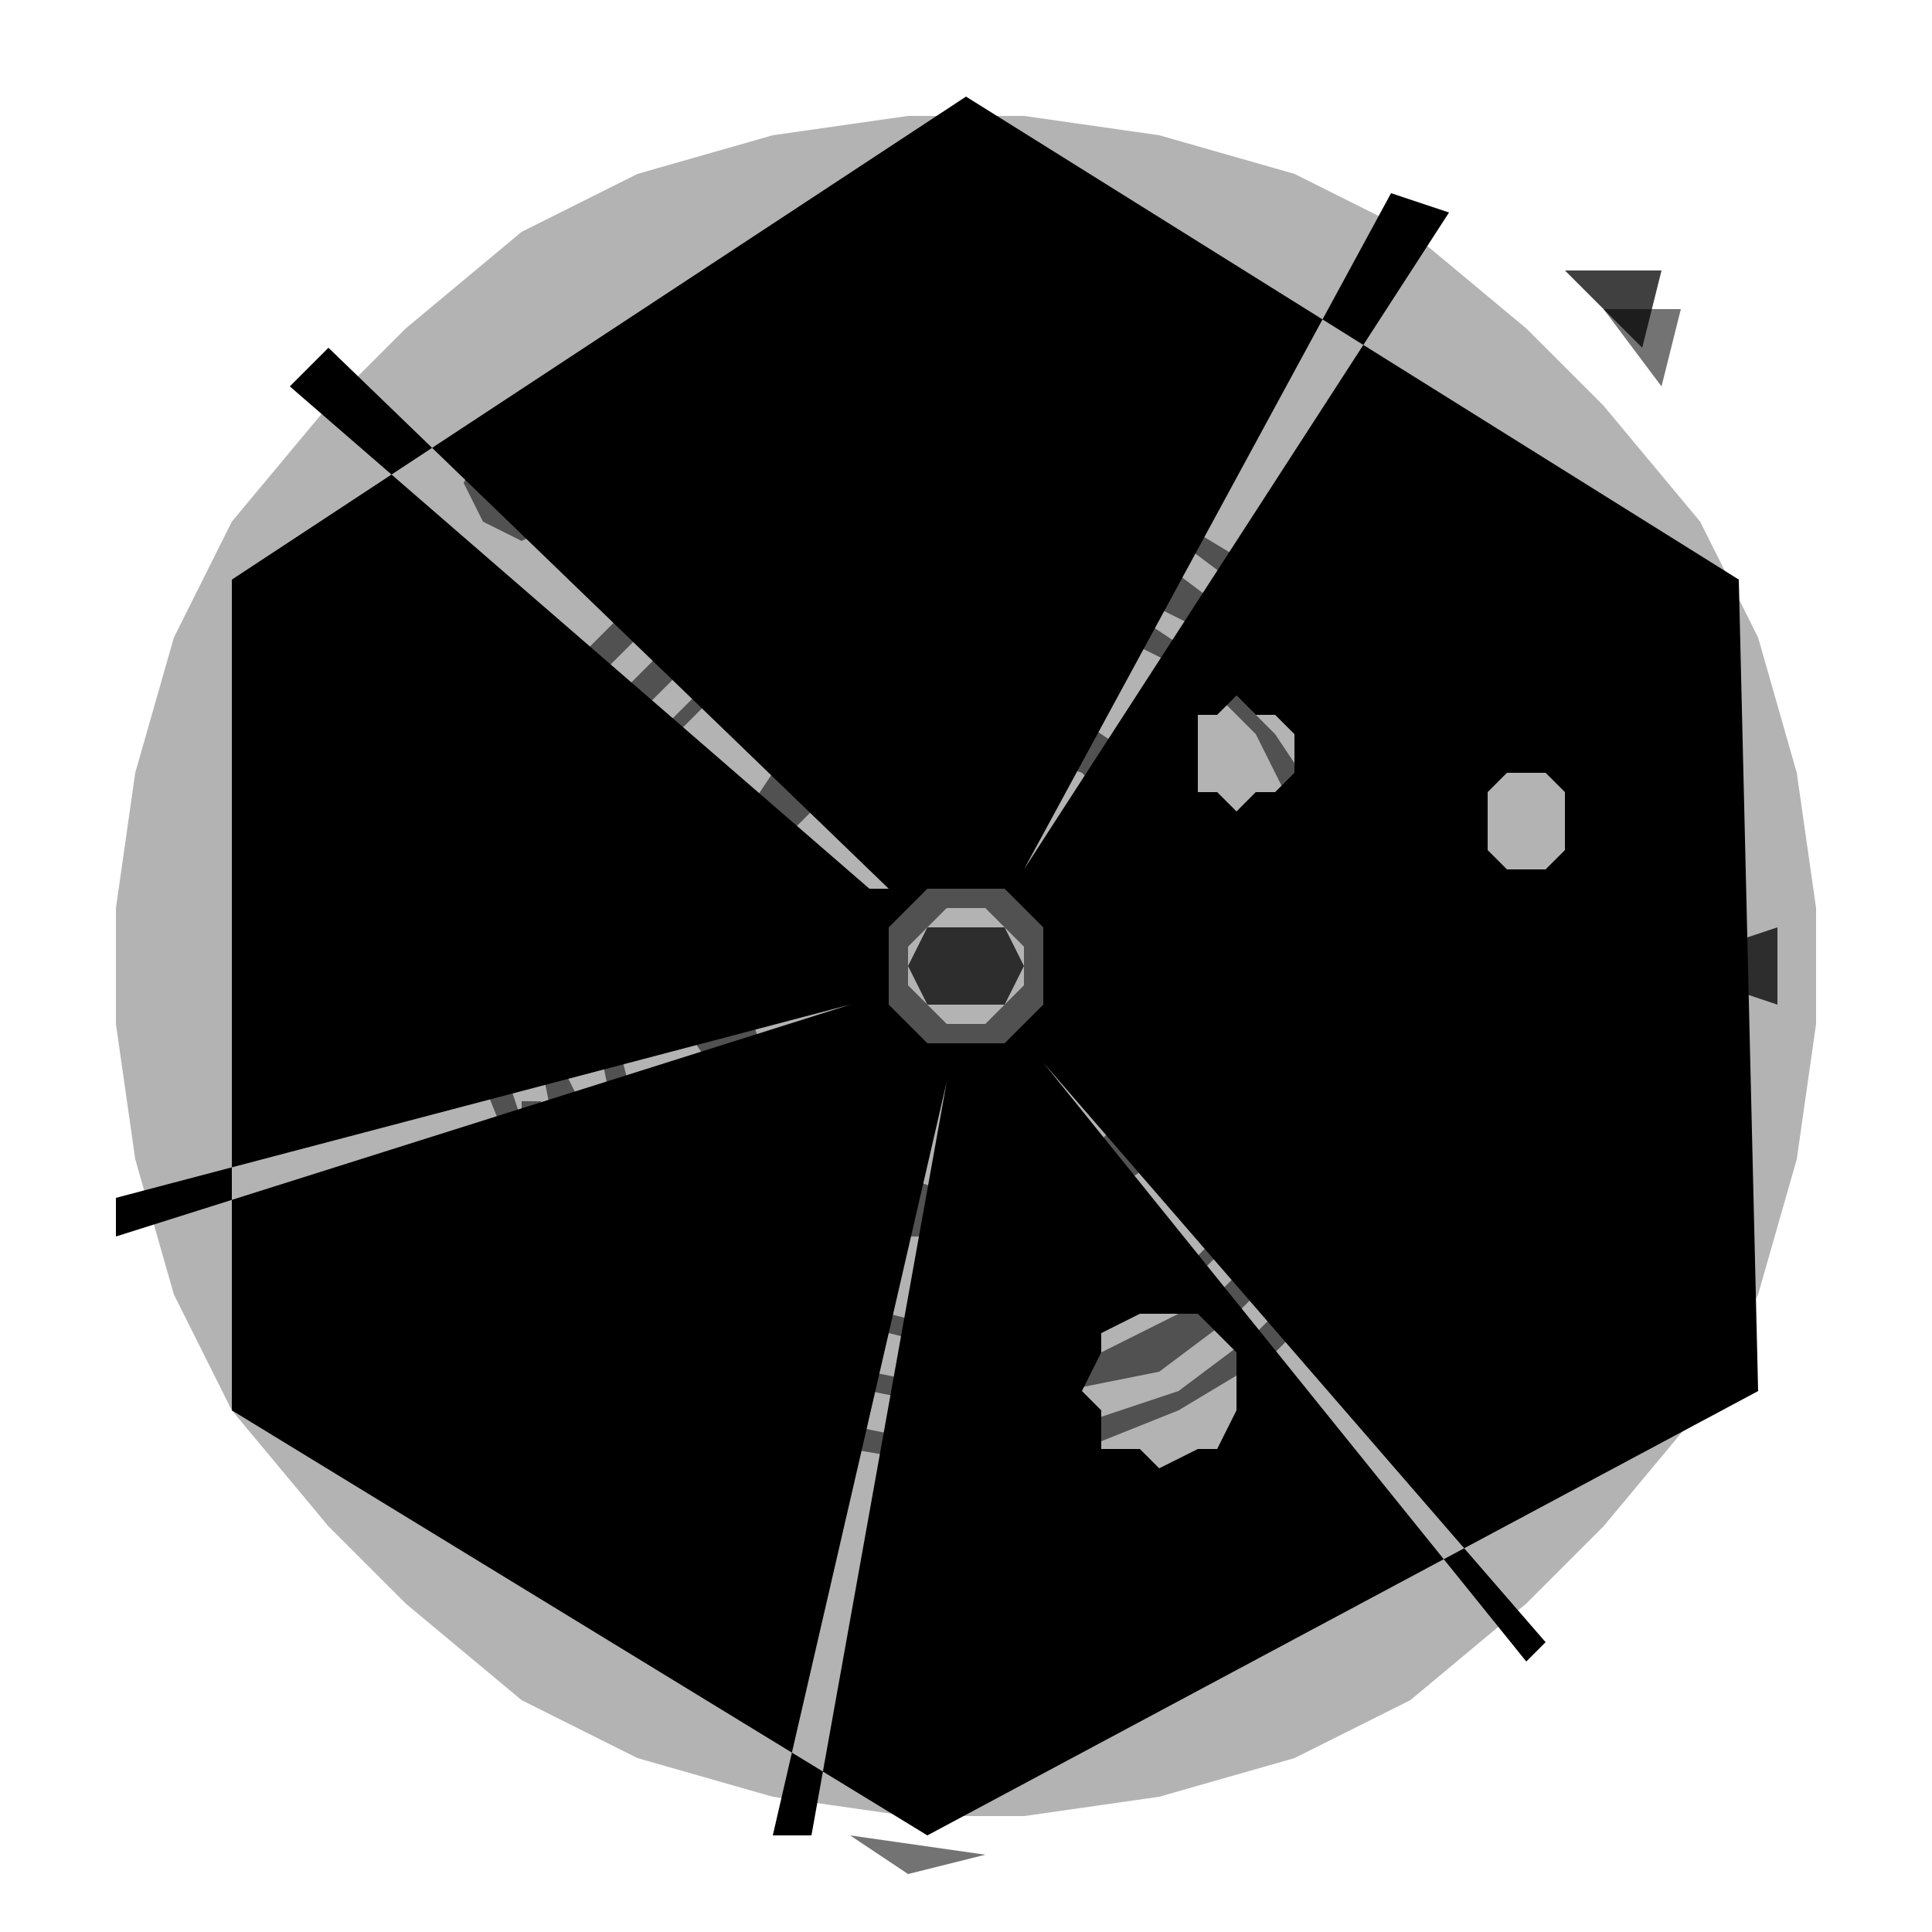
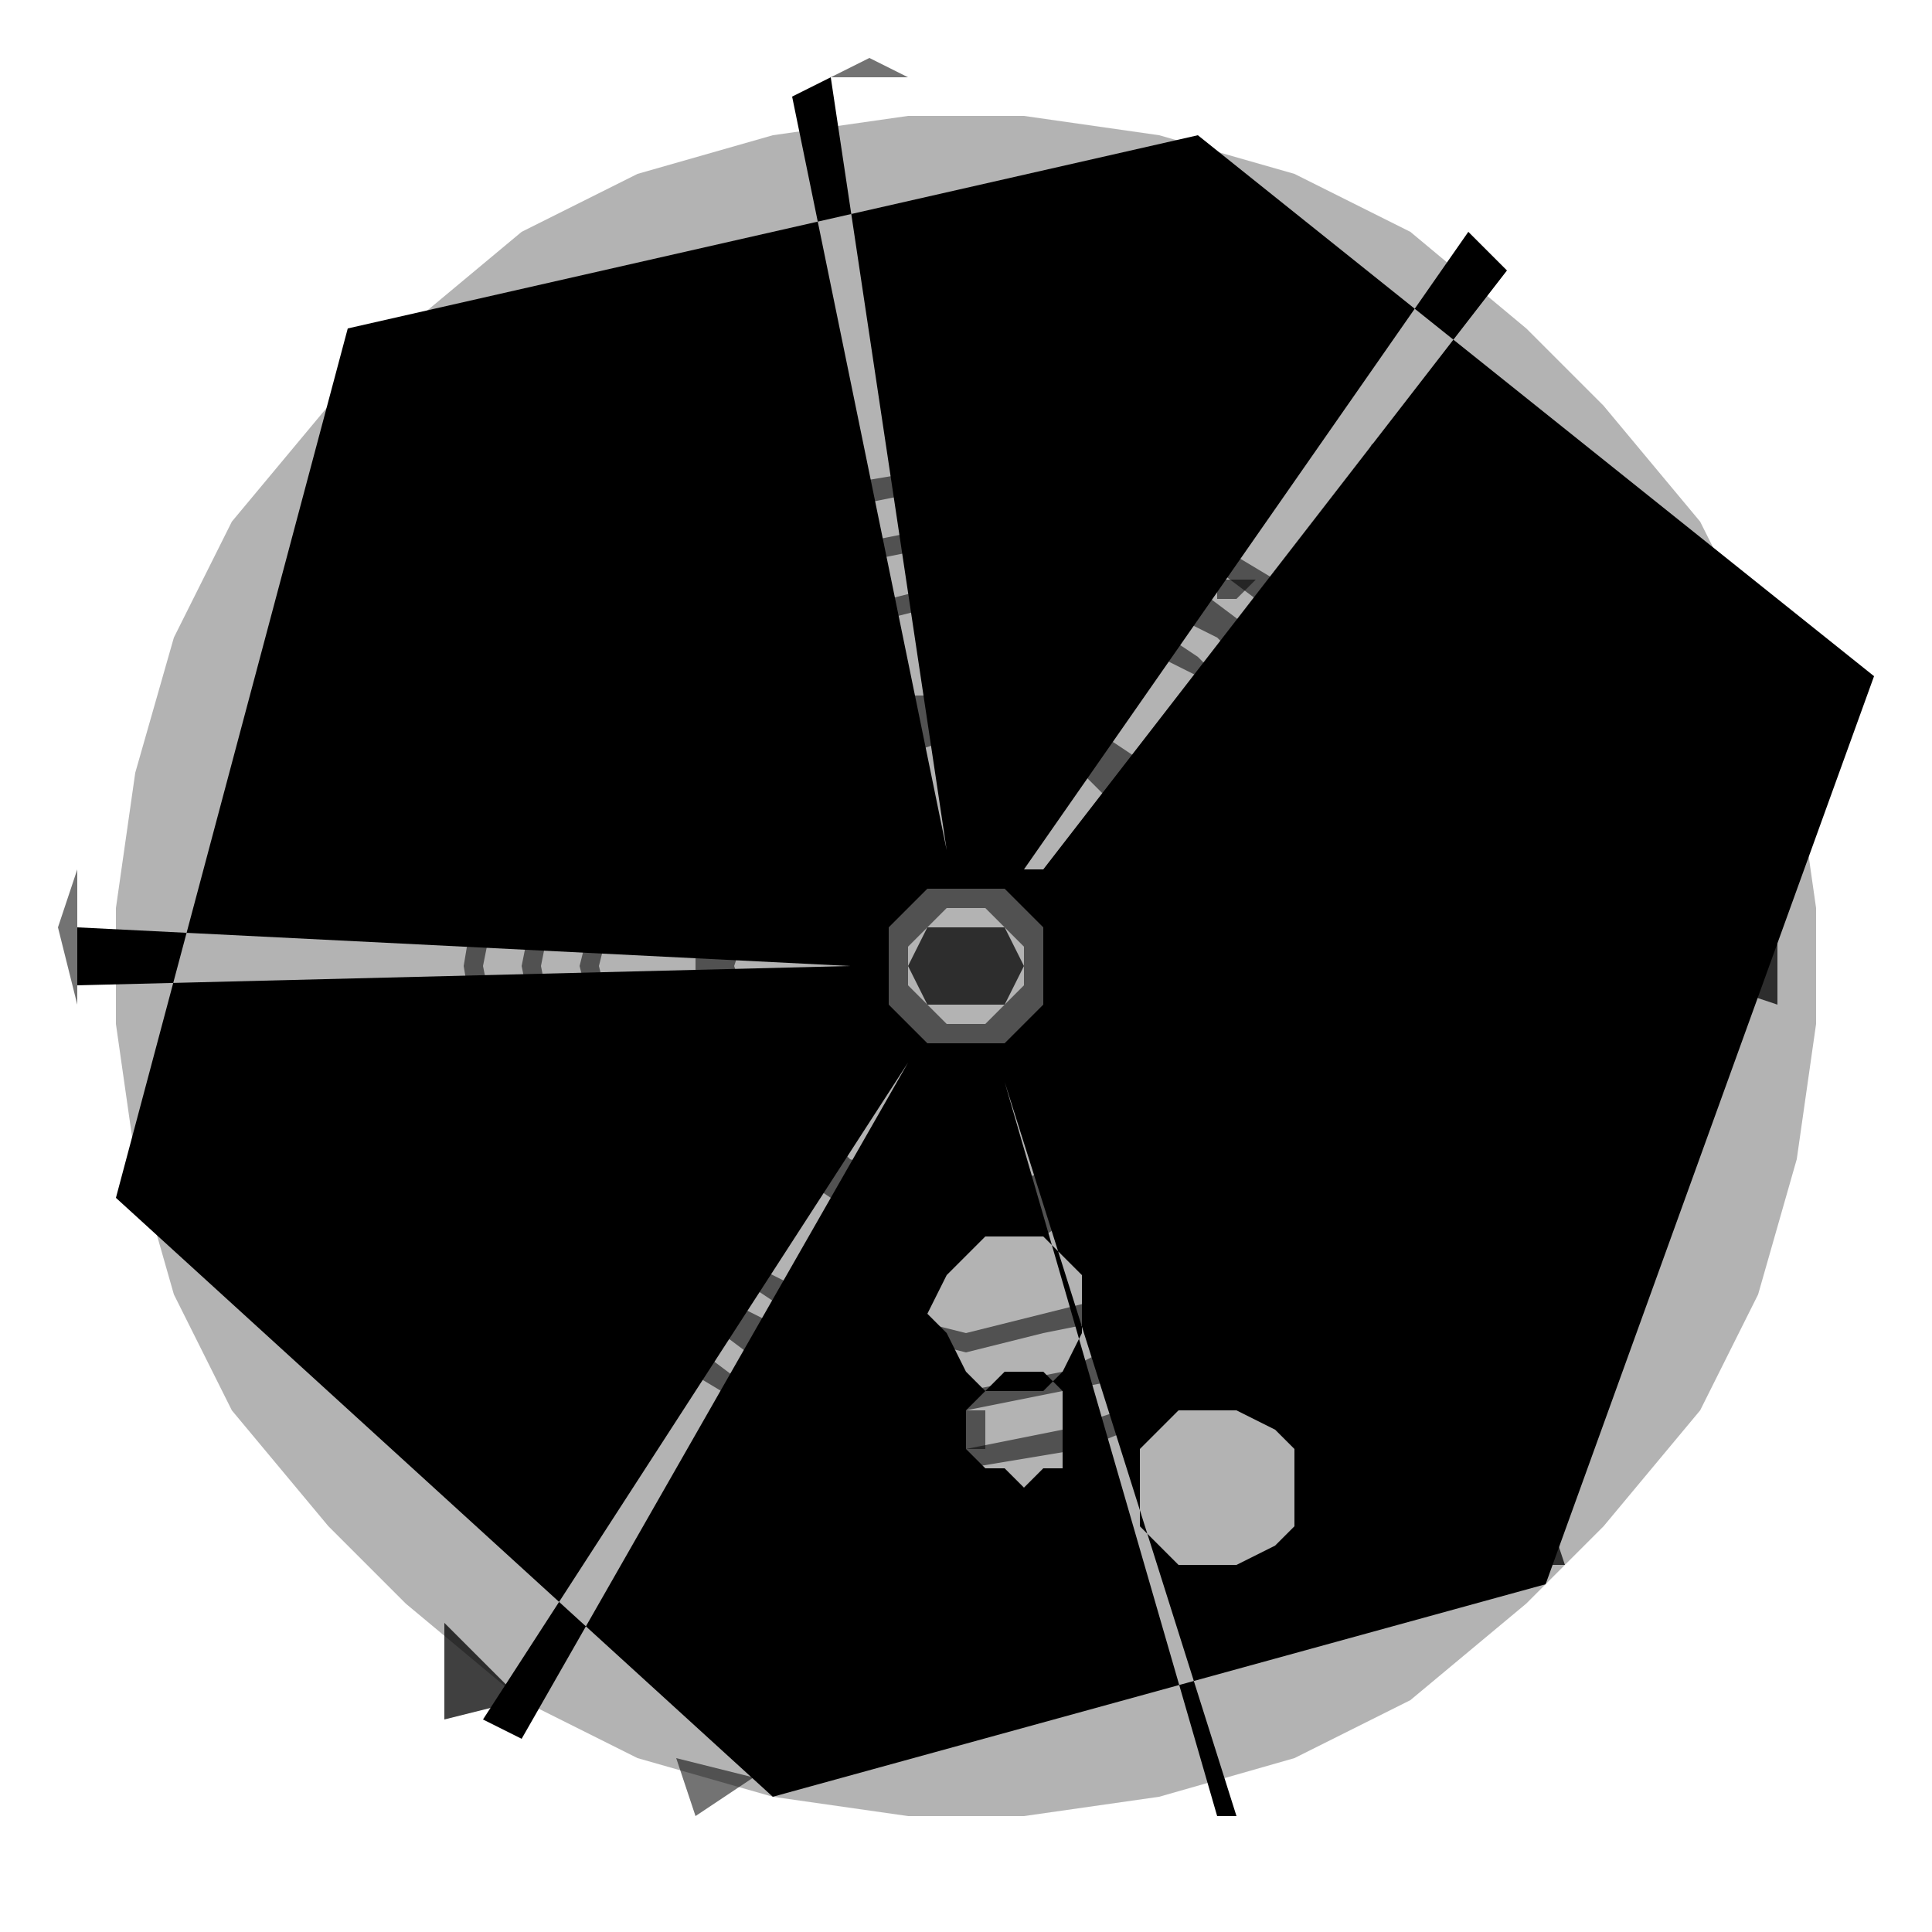
<svg xmlns="http://www.w3.org/2000/svg" viewBox="0 0 100 100" role="img" aria-label="@playform/hook-dsh-edit-suggester - spike-star">
  <style>
		@media (prefers-reduced-motion: no-preference) {
			.hook-dsh-edit-suggester-scene * { transform-box: view-box; transform-origin: 50% 50%; }
- 		.hook-dsh-edit-suggester-counter { animation: hook-dsh-edit-suggester-counter 20s linear -1s infinite; }
+ 		.hook-dsh-edit-suggester-counter { animation: hook-dsh-edit-suggester-counter 25s linear -5s infinite; }
		@keyframes hook-dsh-edit-suggester-counter { to { transform: rotate(-360deg); } }
- 		.hook-dsh-edit-suggester-breathe { animation: hook-dsh-edit-suggester-breathe 7s ease-in-out -1s infinite; }
+ 		.hook-dsh-edit-suggester-breathe { animation: hook-dsh-edit-suggester-breathe 8s ease-in-out -5s infinite; }
		@keyframes hook-dsh-edit-suggester-breathe { 50% { transform: scale(1.06); opacity: 0.85; } }
- 		.hook-dsh-edit-suggester-fire { animation: hook-dsh-edit-suggester-fire 3.1s ease-in-out infinite; }
+ 		.hook-dsh-edit-suggester-fire { animation: hook-dsh-edit-suggester-fire 2.8s ease-in-out infinite; }
		@keyframes hook-dsh-edit-suggester-fire { 0%, 100% { opacity: 0.35; } 50% { opacity: 1; } }
- 		.hook-dsh-edit-suggester-twinkle { animation: hook-dsh-edit-suggester-twinkle 11s ease-in-out -1s infinite; }
+ 		.hook-dsh-edit-suggester-twinkle { animation: hook-dsh-edit-suggester-twinkle 8s ease-in-out -5s infinite; }
		@keyframes hook-dsh-edit-suggester-twinkle { 0%, 100% { transform: scale(0.94); opacity: 0.4; } 50% { transform: scale(1.06); opacity: 1; } }
		}
	</style>
  <defs>
    <path id="hook-dsh-edit-suggester-0" d="M91,67 L88,73 L83,79 L79,83 L73,88 L67,91 L60,93 L53,94 L47,94 L40,93 L33,91 L27,88 L21,83 L17,79 L12,73 L9,67 L7,60 L6,53 L6,47 L7,40 L9,33 L12,27 L17,21 L21,17 L27,12 L33,9 L40,7 L47,6 L53,6 L60,7 L67,9 L73,12 L79,17 L83,21 L88,27 L91,33 L93,40 L94,47 L94,53 L93,60 Z" />
-     <path id="hook-dsh-edit-suggester-1" d="M34,79 L34,81 L32,81 L30,81 L30,79 L30,77 L32,76 L34,77 Z" />
-     <path id="hook-dsh-edit-suggester-2" d="M29,25 L29,27 L27,28 L25,27 L24,25 L25,23 L27,23 L29,23 Z" />
-     <path id="hook-dsh-edit-suggester-3" d="M34,79 L33,80 L31,81 L30,80 L29,79 L30,77 L31,76 L33,77 Z" />
-     <path id="hook-dsh-edit-suggester-4" d="M91,72 L48,95 L12,73 L12,30 L50,5 L90,30 Z M54,55 L80,85 L79,86 L54,55 Z M67,39 L67,40 L66,41 L65,41 L64,42 L63,41 L62,41 L62,40 L62,39 L62,38 L62,37 L63,37 L64,36 L65,37 L66,37 L67,38 Z M49,56 L42,95 L40,95 L49,56 Z M44,52 L6,64 L6,62 L44,52 Z M64,72 L64,73 L63,75 L62,75 L60,76 L59,75 L57,75 L57,73 L56,72 L57,70 L57,69 L59,68 L60,68 L62,68 L63,69 L64,70 Z M45,46 L15,20 L17,18 L46,46 Z M53,45 L72,10 L75,11 L53,45 Z M81,42 L81,43 L81,44 L80,45 L79,45 L78,45 L77,44 L77,43 L77,42 L77,41 L77,41 L78,40 L79,40 L80,40 L81,41 L81,41 Z M54,50 L54,52 L53,53 L52,54 L50,54 L48,54 L47,53 L46,52 L46,50 L46,48 L47,47 L48,46 L50,46 L52,46 L53,47 L54,48 Z" />
+     <path id="hook-dsh-edit-suggester-1" d="M45,83 L44,85 L42,86 L41,85 L40,83 L41,81 L42,81 L44,81 Z" />
+     <path id="hook-dsh-edit-suggester-2" d="M75,25 L74,26 L73,27 L71,26 L70,25 L71,23 L73,22 L74,23 Z" />
+     <path id="hook-dsh-edit-suggester-3" d="M37,19 L37,21 L35,22 L33,21 L33,19 L33,18 L35,17 L37,18 Z" />
+     <path id="hook-dsh-edit-suggester-4" d="M80,82 L40,93 L6,62 L18,17 L62,7 L97,35 Z M52,56 L64,94 L63,94 L52,56 Z M56,68 L56,69 L55,71 L54,72 L52,72 L51,72 L50,71 L49,69 L48,68 L49,66 L50,65 L51,64 L52,64 L54,64 L55,65 L56,66 Z M47,55 L27,90 L25,89 L47,55 Z M44,50 L4,51 L4,48 L44,50 Z M55,74 L55,75 L55,76 L54,76 L53,77 L52,76 L51,76 L50,75 L50,74 L50,73 L51,72 L52,71 L53,71 L54,71 L55,72 L55,73 Z M49,44 L41,5 L43,4 L49,44 Z M53,45 L76,12 L78,14 L54,45 Z M67,77 L67,79 L66,80 L64,81 L63,81 L61,81 L60,80 L59,79 L59,77 L59,75 L60,74 L61,73 L63,73 L64,73 L66,74 L67,75 Z M54,50 L54,52 L53,53 L52,54 L50,54 L48,54 L47,53 L46,52 L46,50 L46,48 L47,47 L48,46 L50,46 L52,46 L53,47 L54,48 Z" />
    <path id="hook-dsh-edit-suggester-5" d="M64,50 L64,54 L62,57 L60,60 L57,62 L54,64 L50,64 L46,64 L43,62 L40,60 L38,57 L36,54 L36,50 L36,46 L38,43 L40,40 L43,38 L46,36 L50,36 L54,36 L57,38 L60,40 L62,43 L64,46 Z M62,50 L61,53 L60,56 L58,58 L56,60 L53,61 L50,62 L47,61 L44,60 L42,58 L40,56 L39,53 L38,50 L39,47 L40,44 L42,42 L44,40 L47,39 L50,38 L53,39 L56,40 L58,42 L60,44 L61,47 Z" />
    <path id="hook-dsh-edit-suggester-6" d="M55,50 L55,52 L54,54 L52,55 L50,55 L48,55 L46,54 L45,52 L45,50 L45,48 L46,46 L48,45 L50,45 L52,45 L54,46 L55,48 Z M53,50 L53,51 L52,52 L51,53 L50,53 L49,53 L48,52 L47,51 L47,50 L47,49 L48,48 L49,47 L50,47 L51,47 L52,48 L53,49 Z" />
    <path id="hook-dsh-edit-suggester-7" d="M92,48 L86,50 L92,52 Z" />
    <path id="hook-dsh-edit-suggester-8" d="M70,50 L69,54 L68,59 L66,62 L62,66 L59,68 L54,69 L50,70 L46,69 L41,68 L38,66 L34,62 L32,59 L31,54 L30,50 L31,46 L32,41 L34,38 L38,34 L41,32 L46,31 L50,30 L54,31 L59,32 L62,34 L66,38 L68,41 L69,46 Z M69,50 L68,54 L67,58 L65,62 L62,65 L58,67 L54,68 L50,69 L46,68 L42,67 L38,65 L35,62 L33,58 L32,54 L31,50 L32,46 L33,42 L35,38 L38,35 L42,33 L46,32 L50,31 L54,32 L58,33 L62,35 L65,38 L67,42 L68,46 Z" />
    <path id="hook-dsh-edit-suggester-9" d="M73,50 L72,55 L71,60 L68,64 L64,68 L60,71 L55,72 L50,73 L45,72 L40,71 L36,68 L32,64 L29,60 L28,55 L27,50 L28,45 L29,40 L32,36 L36,32 L40,29 L45,28 L50,27 L55,28 L60,29 L64,32 L68,36 L71,40 L72,45 Z M72,50 L71,55 L69,59 L67,63 L63,67 L59,69 L55,71 L50,72 L45,71 L41,69 L37,67 L33,63 L31,59 L29,55 L28,50 L29,45 L31,41 L33,37 L37,33 L41,31 L45,29 L50,28 L55,29 L59,31 L63,33 L67,37 L69,41 L71,45 Z" />
    <path id="hook-dsh-edit-suggester-10" d="M76,50 L75,56 L73,61 L70,66 L66,70 L61,73 L56,75 L50,76 L44,75 L39,73 L34,70 L30,66 L27,61 L25,56 L24,50 L25,44 L27,39 L30,34 L34,30 L39,27 L44,25 L50,24 L56,25 L61,27 L66,30 L70,34 L73,39 L75,44 Z M75,50 L74,55 L72,61 L69,65 L65,69 L61,72 L55,74 L50,75 L45,74 L39,72 L35,69 L31,65 L28,61 L26,55 L25,50 L26,45 L28,39 L31,35 L35,31 L39,28 L45,26 L50,25 L55,26 L61,28 L65,31 L69,35 L72,39 L74,45 Z" />
    <path id="hook-dsh-edit-suggester-11" d="M74,57 L73,58 L73,58 L72,57 L73,56 L73,56 Z" />
    <path id="hook-dsh-edit-suggester-12" d="M51,74 L51,75 L50,75 L50,74 L50,73 L51,73 Z" />
    <path id="hook-dsh-edit-suggester-13" d="M28,58 L28,59 L27,59 L27,58 L27,57 L28,57 Z" />
    <path id="hook-dsh-edit-suggester-14" d="M36,31 L36,32 L35,32 L35,31 L35,30 L36,30 Z" />
-     <path id="hook-dsh-edit-suggester-15" d="M86,69 L87,72 L83,73 Z" />
+     <path id="hook-dsh-edit-suggester-15" d="M4,52 L3,48 L4,45 Z" />
    <path id="hook-dsh-edit-suggester-16" d="M65,30 L64,31 L63,31 L63,30 L63,30 L64,30 Z" />
-     <path id="hook-dsh-edit-suggester-17" d="M81,14 L86,14 L85,18 Z" />
-     <path id="hook-dsh-edit-suggester-18" d="M51,96 L47,97 L44,95 Z" />
-     <path id="hook-dsh-edit-suggester-19" d="M52,97 L49,97 L46,97 Z" />
-     <path id="hook-dsh-edit-suggester-20" d="M83,16 L87,16 L86,20 Z" />
+     <path id="hook-dsh-edit-suggester-17" d="M27,88 L23,89 L23,84 Z" />
+     <path id="hook-dsh-edit-suggester-18" d="M39,92 L36,94 L35,91 Z" />
+     <path id="hook-dsh-edit-suggester-19" d="M80,78 L81,81 L77,81 Z" />
+     <path id="hook-dsh-edit-suggester-20" d="M43,4 L45,3 L47,4 Z" />
    <path id="hook-dsh-edit-suggester-21" d="M53,50 L52,52 L51,52 L49,52 L48,52 L47,50 L48,48 L49,48 L51,48 L52,48 Z" />
  </defs>
  <g class="hook-dsh-edit-suggester-scene">
    <g fill="currentColor" fill-opacity="0.3" fill-rule="evenodd">
      <use class="hook-dsh-edit-suggester-breathe" href="#hook-dsh-edit-suggester-0" />
    </g>
    <g fill="currentColor" fill-opacity="0.55" fill-rule="evenodd">
-       <use class="hook-dsh-edit-suggester-fire" style="animation-delay:-1.00s" href="#hook-dsh-edit-suggester-1" />
-       <use class="hook-dsh-edit-suggester-fire" style="animation-delay:-1.18s" href="#hook-dsh-edit-suggester-2" />
-       <use class="hook-dsh-edit-suggester-fire" style="animation-delay:-1.36s" href="#hook-dsh-edit-suggester-3" />
+       <use class="hook-dsh-edit-suggester-fire" style="animation-delay:-5.00s" href="#hook-dsh-edit-suggester-1" />
+       <use class="hook-dsh-edit-suggester-fire" style="animation-delay:-5.18s" href="#hook-dsh-edit-suggester-2" />
+       <use class="hook-dsh-edit-suggester-fire" style="animation-delay:-5.36s" href="#hook-dsh-edit-suggester-3" />
    </g>
    <g fill="currentColor" fill-opacity="1" fill-rule="evenodd">
      <use href="#hook-dsh-edit-suggester-4" />
    </g>
    <g fill="currentColor" fill-opacity="0.55" fill-rule="evenodd">
      <use class="hook-dsh-edit-suggester-breathe" href="#hook-dsh-edit-suggester-5" />
      <use class="hook-dsh-edit-suggester-breathe" href="#hook-dsh-edit-suggester-6" />
    </g>
    <g fill="currentColor" fill-opacity="0.75" fill-rule="evenodd">
-       <use class="hook-dsh-edit-suggester-fire" style="animation-delay:-1.54s" href="#hook-dsh-edit-suggester-7" />
+       <use class="hook-dsh-edit-suggester-fire" style="animation-delay:-5.54s" href="#hook-dsh-edit-suggester-7" />
    </g>
    <g fill="currentColor" fill-opacity="0.55" fill-rule="evenodd">
      <use class="hook-dsh-edit-suggester-breathe" href="#hook-dsh-edit-suggester-8" />
      <use class="hook-dsh-edit-suggester-breathe" href="#hook-dsh-edit-suggester-9" />
      <use class="hook-dsh-edit-suggester-breathe" href="#hook-dsh-edit-suggester-10" />
      <use class="hook-dsh-edit-suggester-counter" href="#hook-dsh-edit-suggester-11" />
      <use class="hook-dsh-edit-suggester-counter" href="#hook-dsh-edit-suggester-12" />
      <use class="hook-dsh-edit-suggester-counter" href="#hook-dsh-edit-suggester-13" />
      <use class="hook-dsh-edit-suggester-counter" href="#hook-dsh-edit-suggester-14" />
      <use class="hook-dsh-edit-suggester-twinkle" href="#hook-dsh-edit-suggester-15" />
      <use class="hook-dsh-edit-suggester-counter" href="#hook-dsh-edit-suggester-16" />
    </g>
    <g fill="currentColor" fill-opacity="0.75" fill-rule="evenodd">
      <use class="hook-dsh-edit-suggester-twinkle" href="#hook-dsh-edit-suggester-17" />
    </g>
    <g fill="currentColor" fill-opacity="0.55" fill-rule="evenodd">
      <use class="hook-dsh-edit-suggester-twinkle" href="#hook-dsh-edit-suggester-18" />
    </g>
    <g fill="currentColor" fill-opacity="0.75" fill-rule="evenodd">
      <use class="hook-dsh-edit-suggester-twinkle" href="#hook-dsh-edit-suggester-19" />
    </g>
    <g fill="currentColor" fill-opacity="0.55" fill-rule="evenodd">
      <use class="hook-dsh-edit-suggester-twinkle" href="#hook-dsh-edit-suggester-20" />
    </g>
    <g fill="currentColor" fill-opacity="0.75" fill-rule="evenodd">
      <use class="hook-dsh-edit-suggester-breathe" href="#hook-dsh-edit-suggester-21" />
    </g>
  </g>
</svg>
